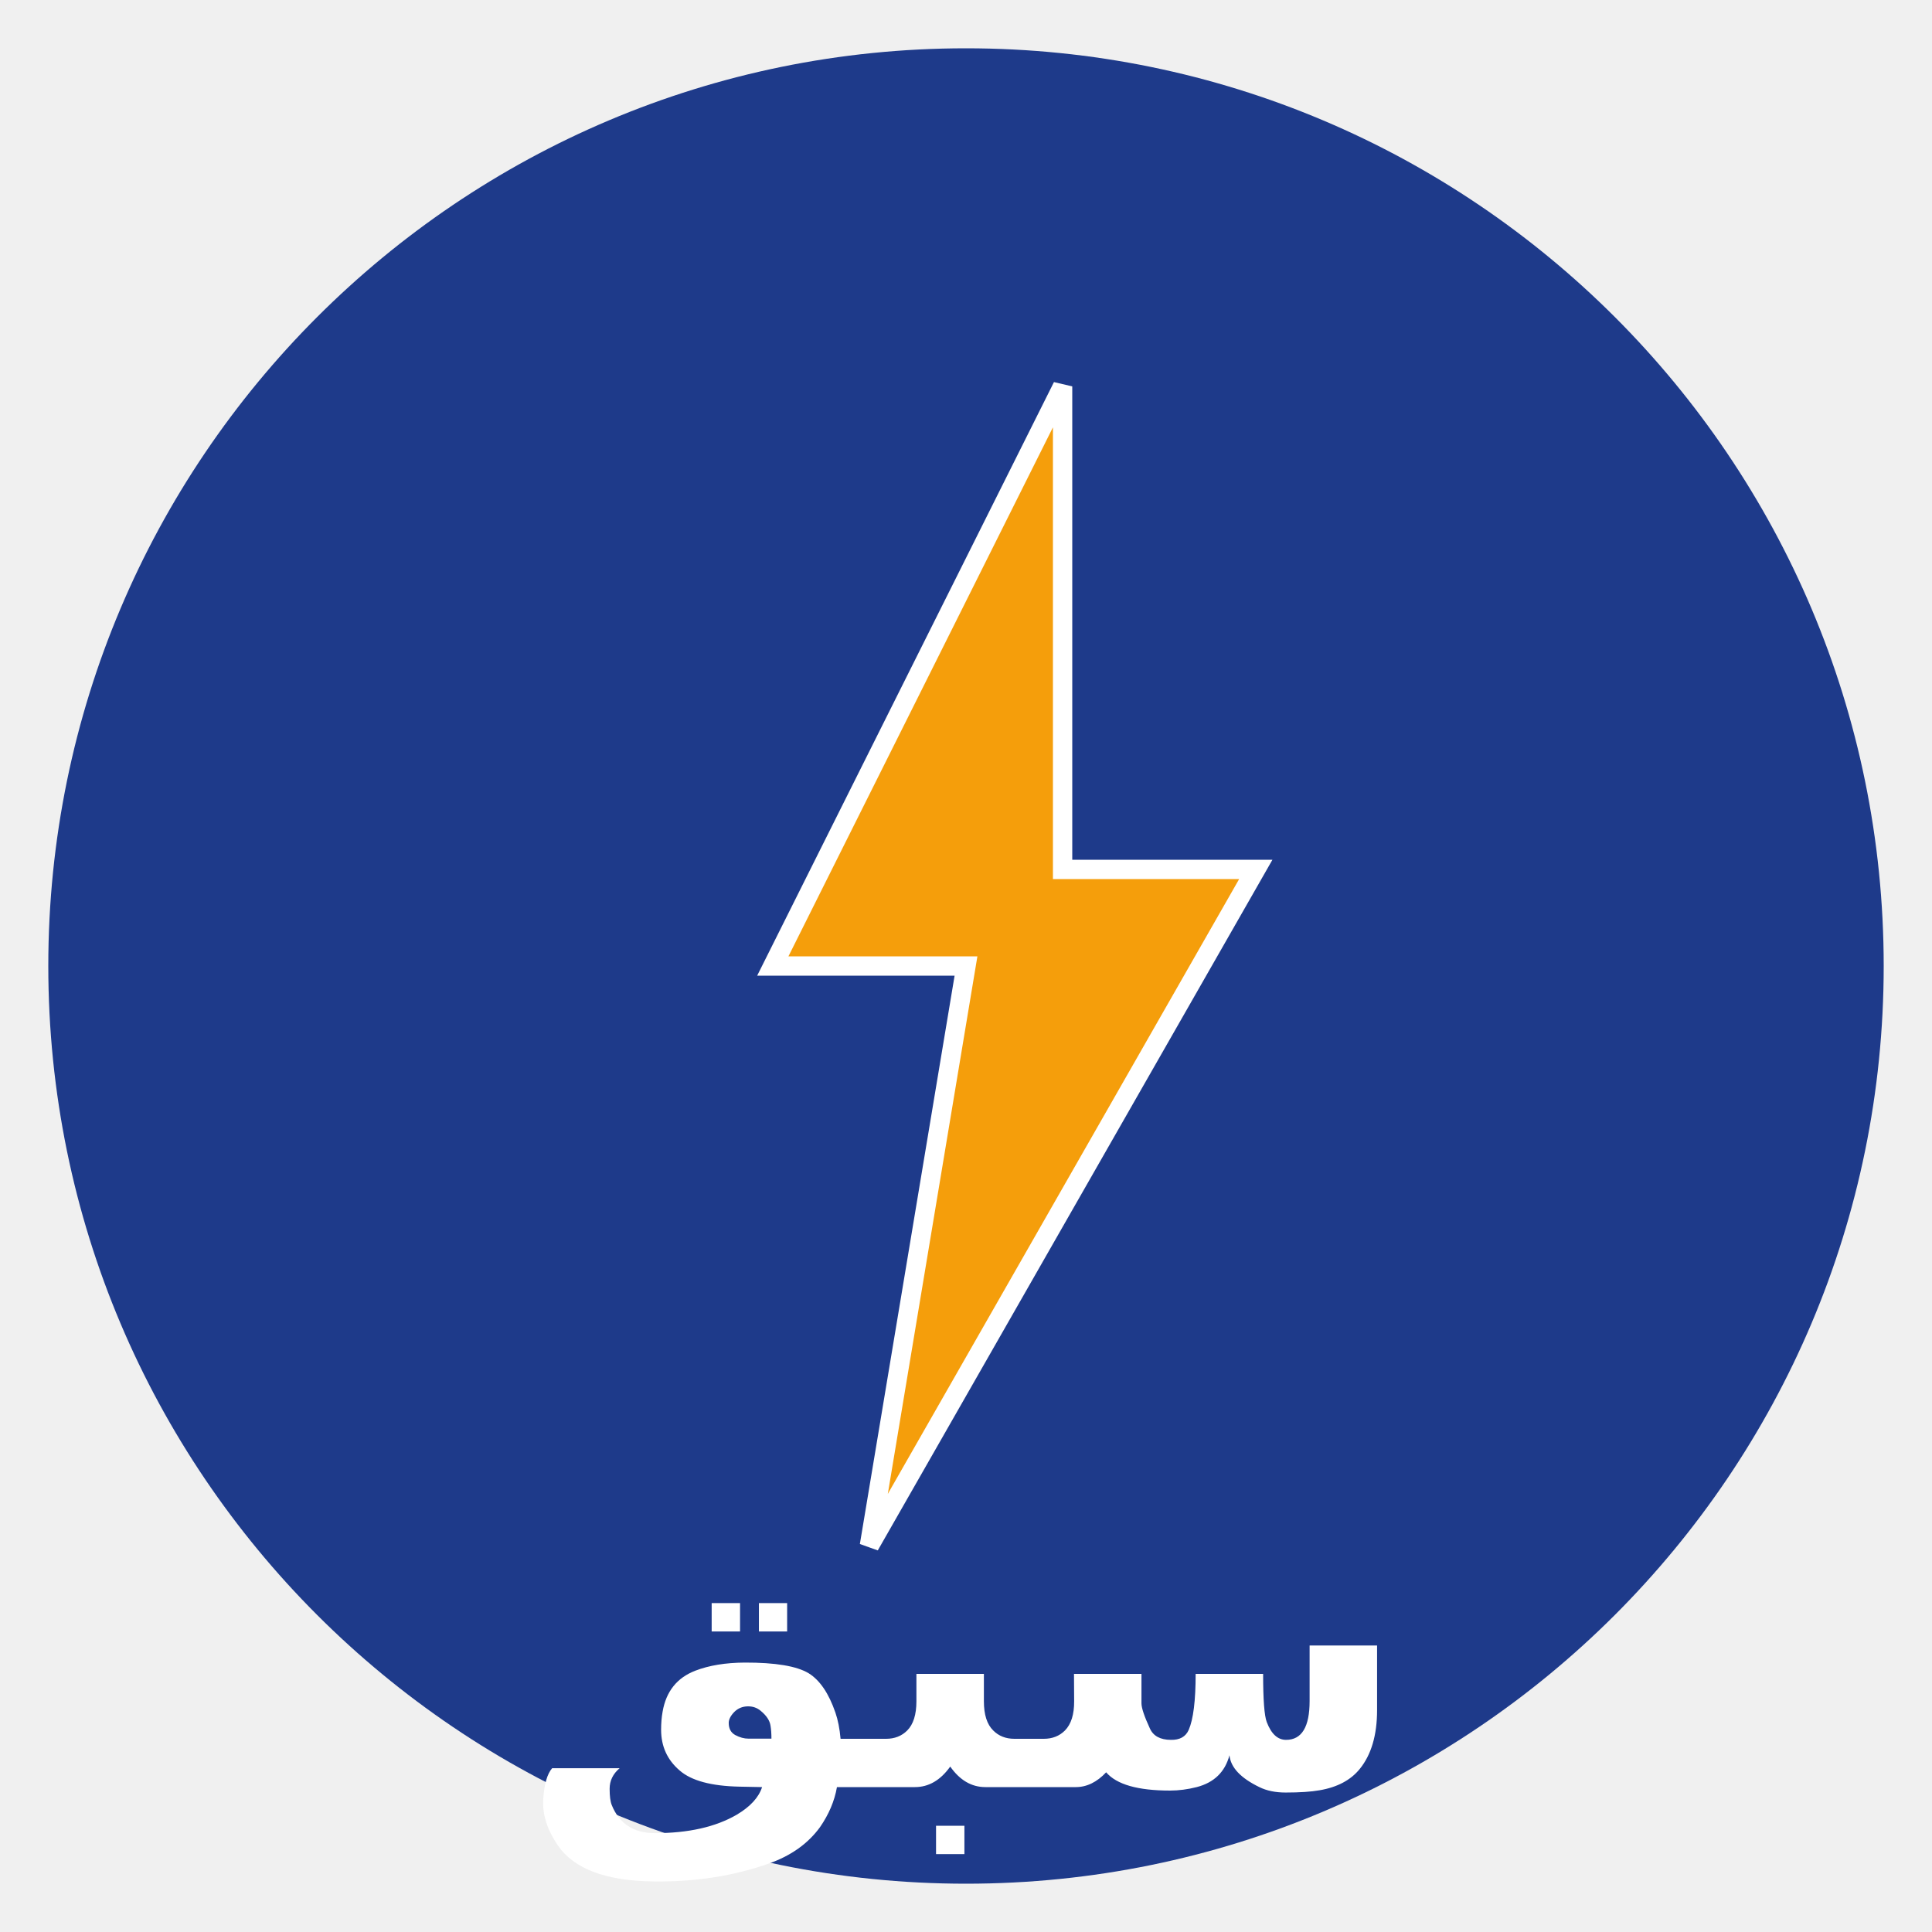
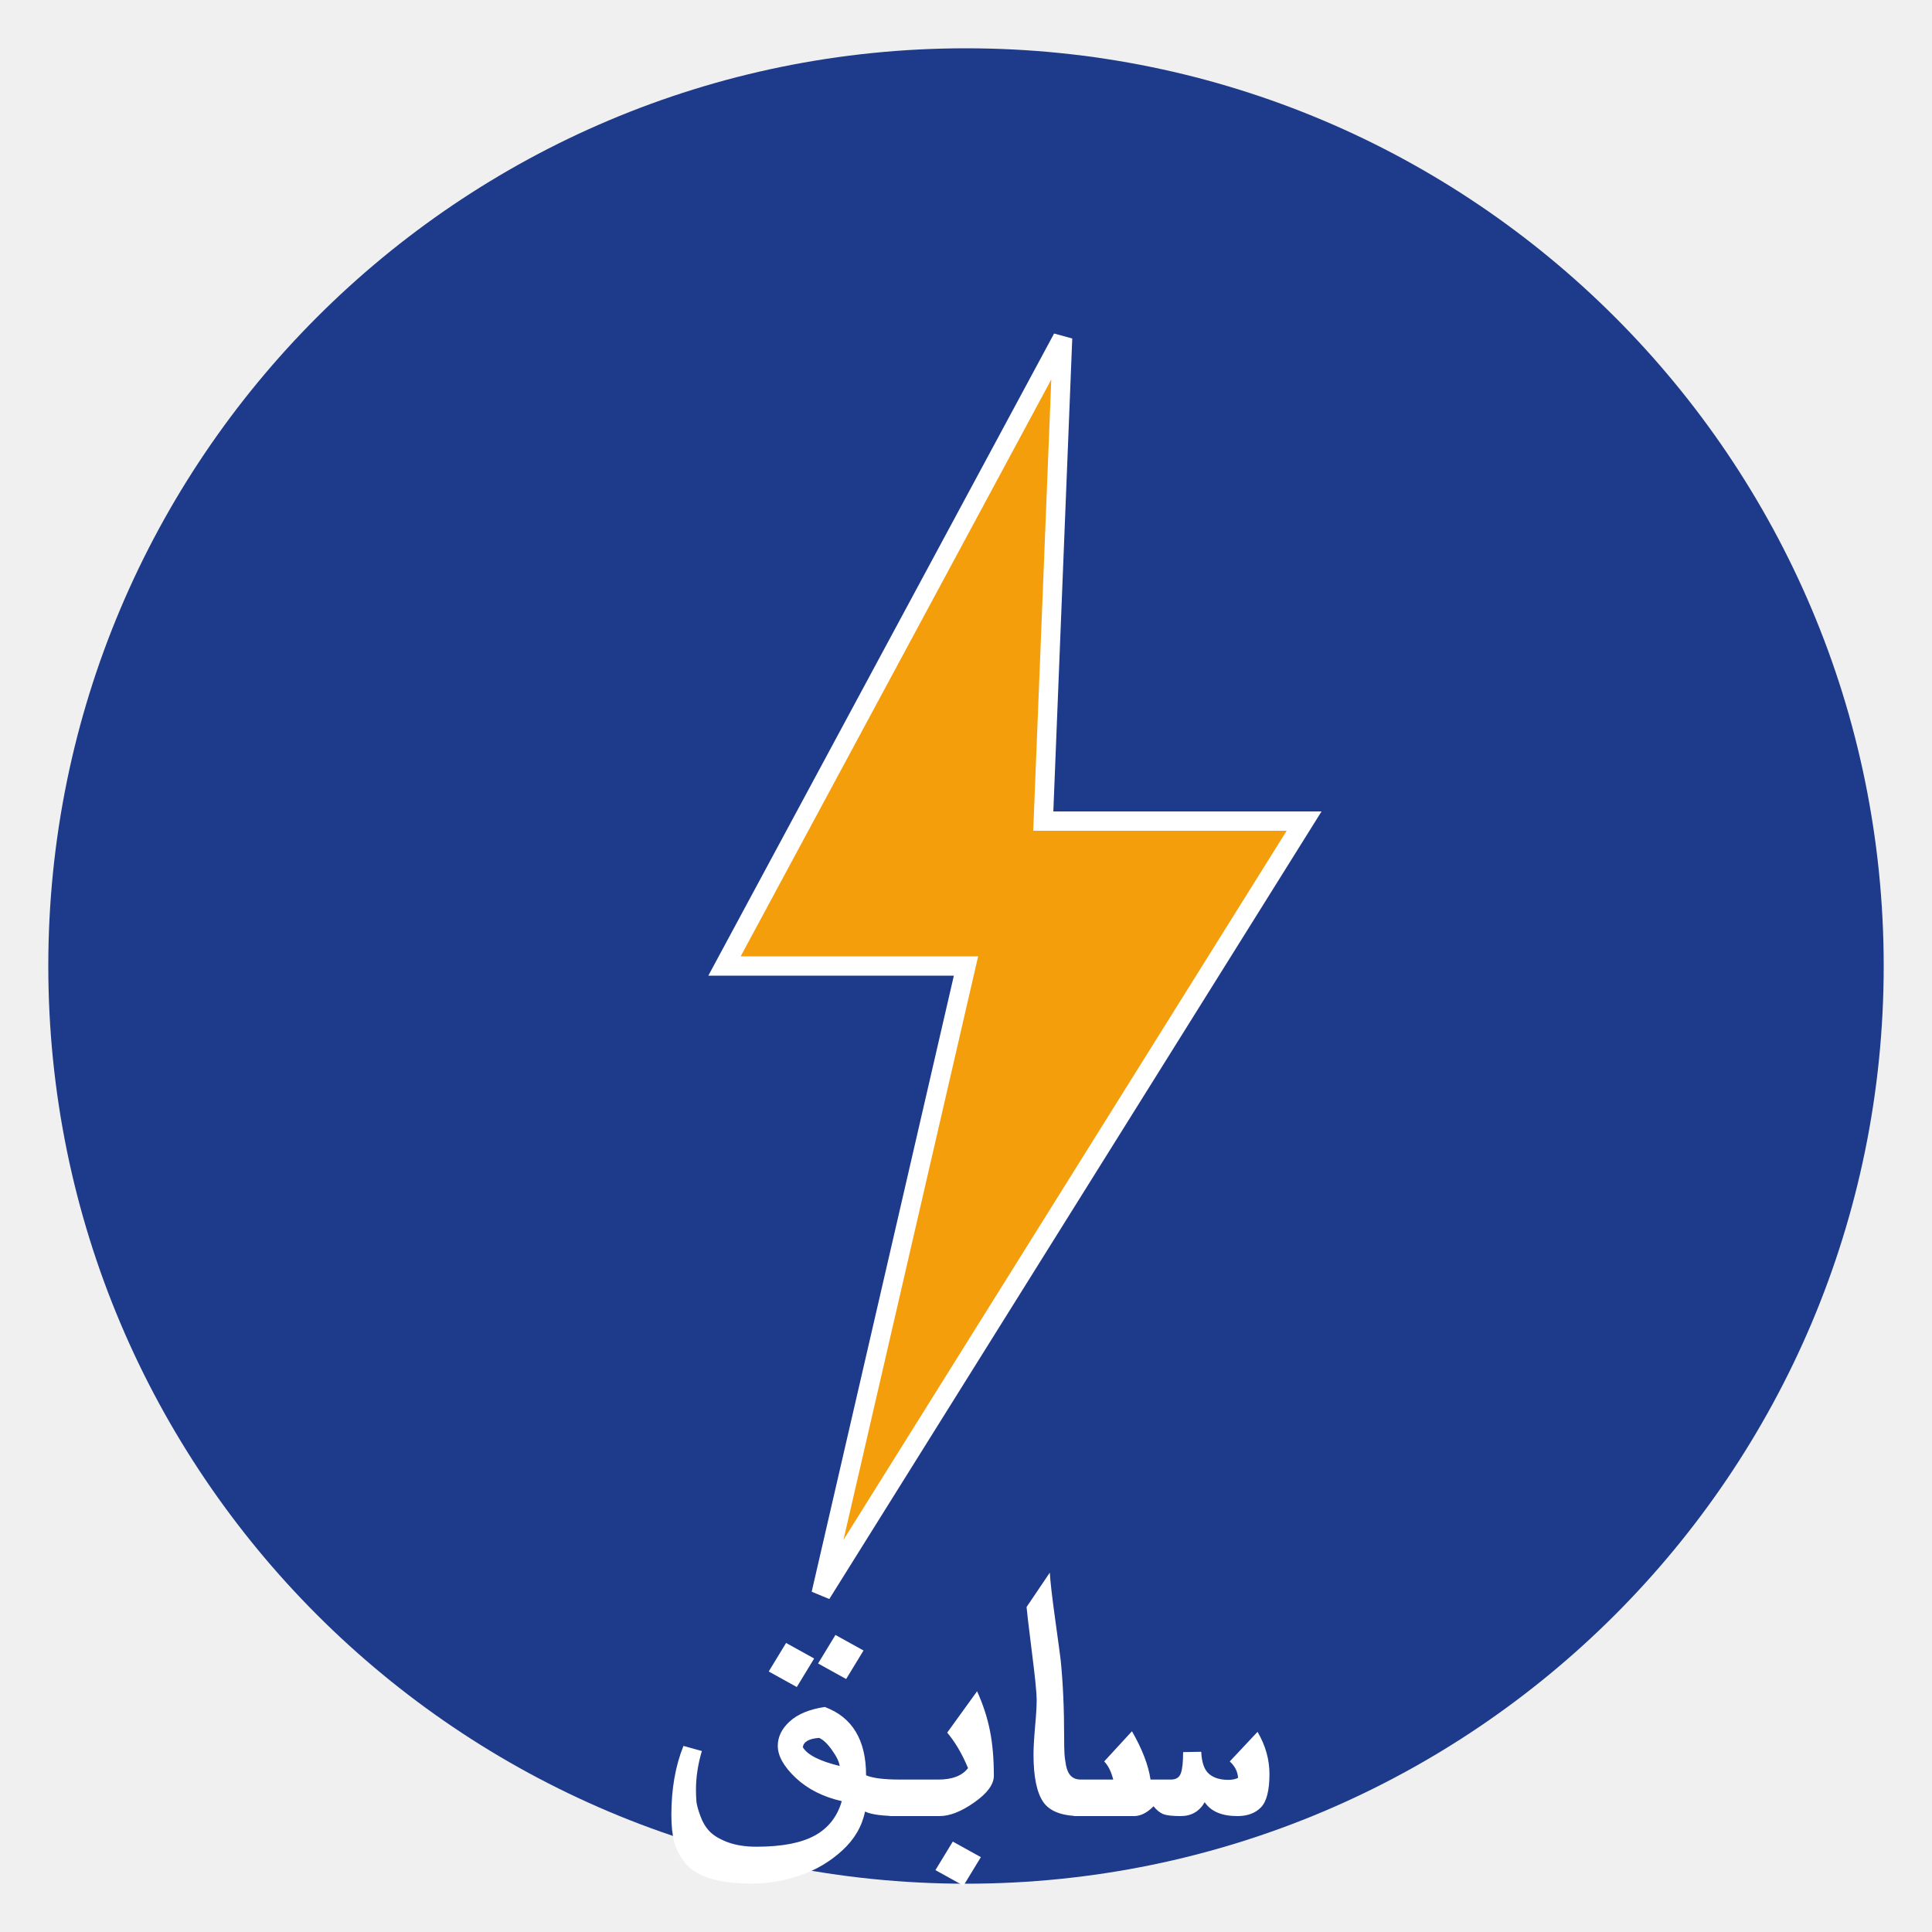
<svg xmlns="http://www.w3.org/2000/svg" viewBox="0 0 200 200">
  <circle cx="100" cy="100" r="95" fill="#1E3A8A" />
-   <path d="M 110 40 L 80 100 L 100 100 L 90 160 L 130 90 L 110 90 Z" fill="#F59E0B" stroke="#FFFFFF" stroke-width="2" />
-   <text x="100" y="185" font-family="Cairo, Arial" font-size="40" font-weight="bold" fill="#FFFFFF" text-anchor="middle">سبق</text>
+   <path d="M 110 35 L 75 100 L 100 100 L 85 165 L 135 85 L 108 85 Z" fill="#F59E0B" stroke="#FFFFFF" stroke-width="2" />
+   <text x="100" y="188" font-family="'Aref Ruqaa', 'Amiri', 'Traditional Arabic', serif" font-size="36" font-weight="bold" fill="#FFFFFF" text-anchor="middle" letter-spacing="-1">سابق</text>
</svg>
